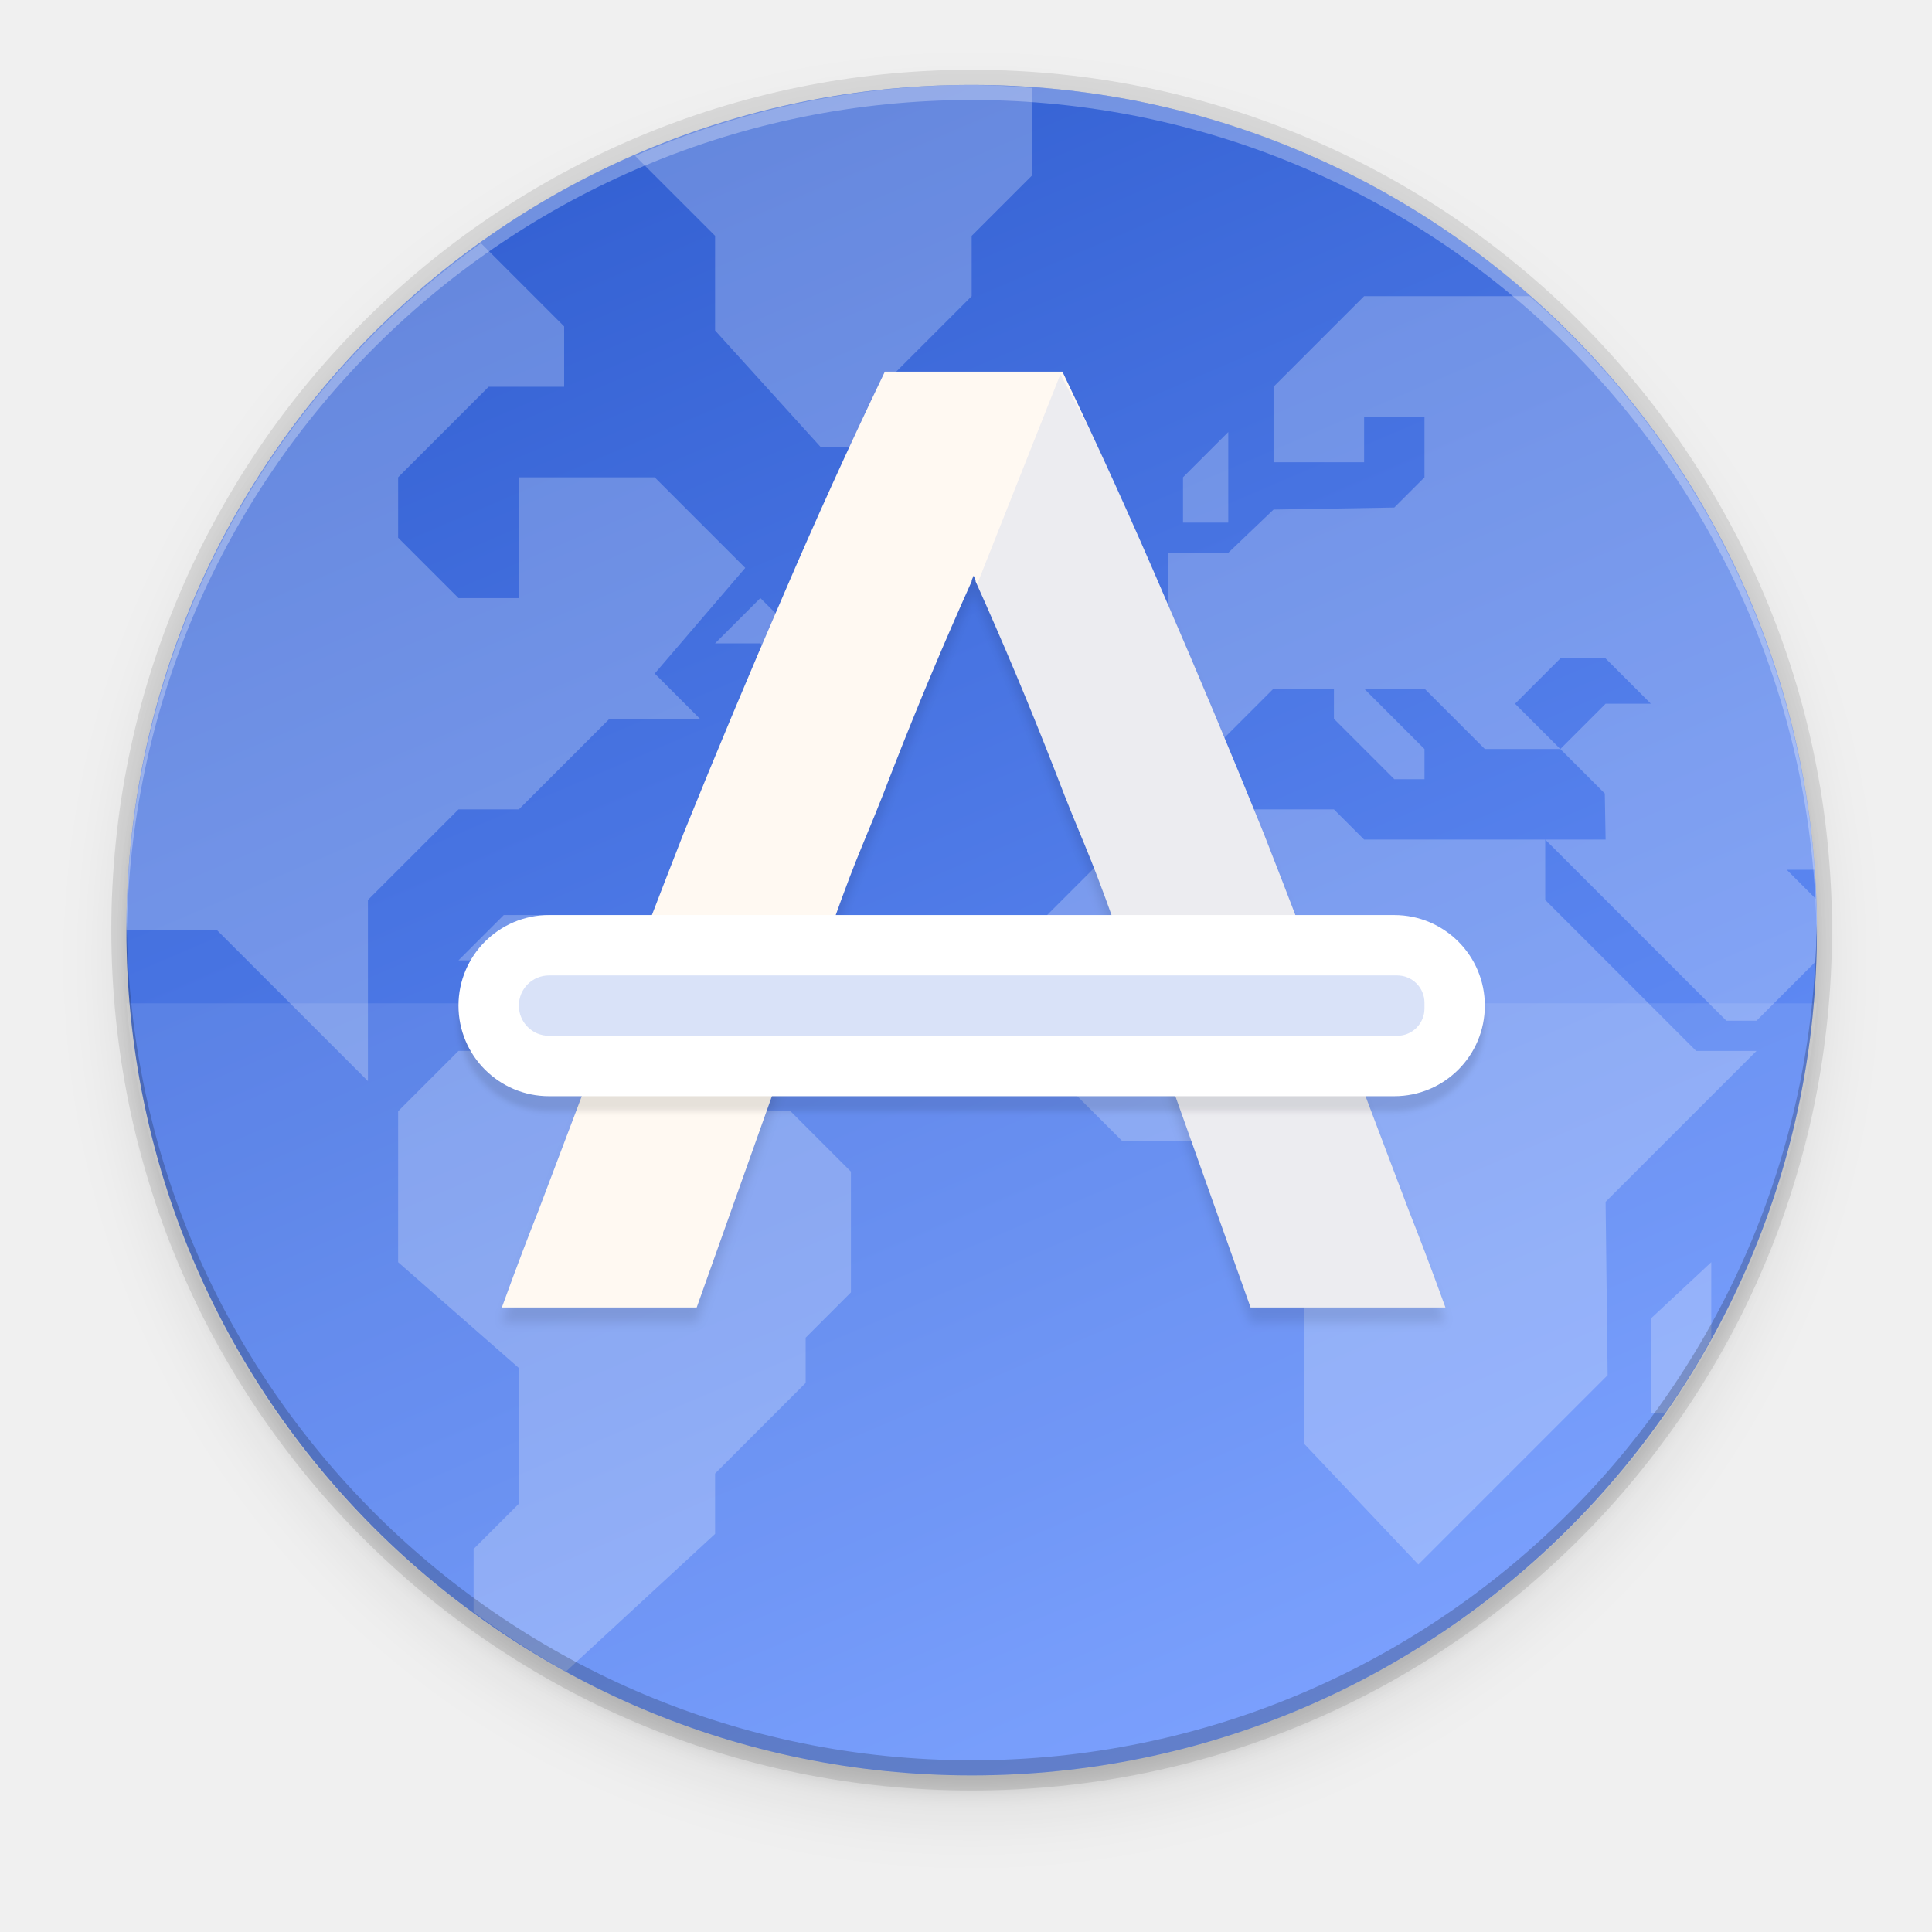
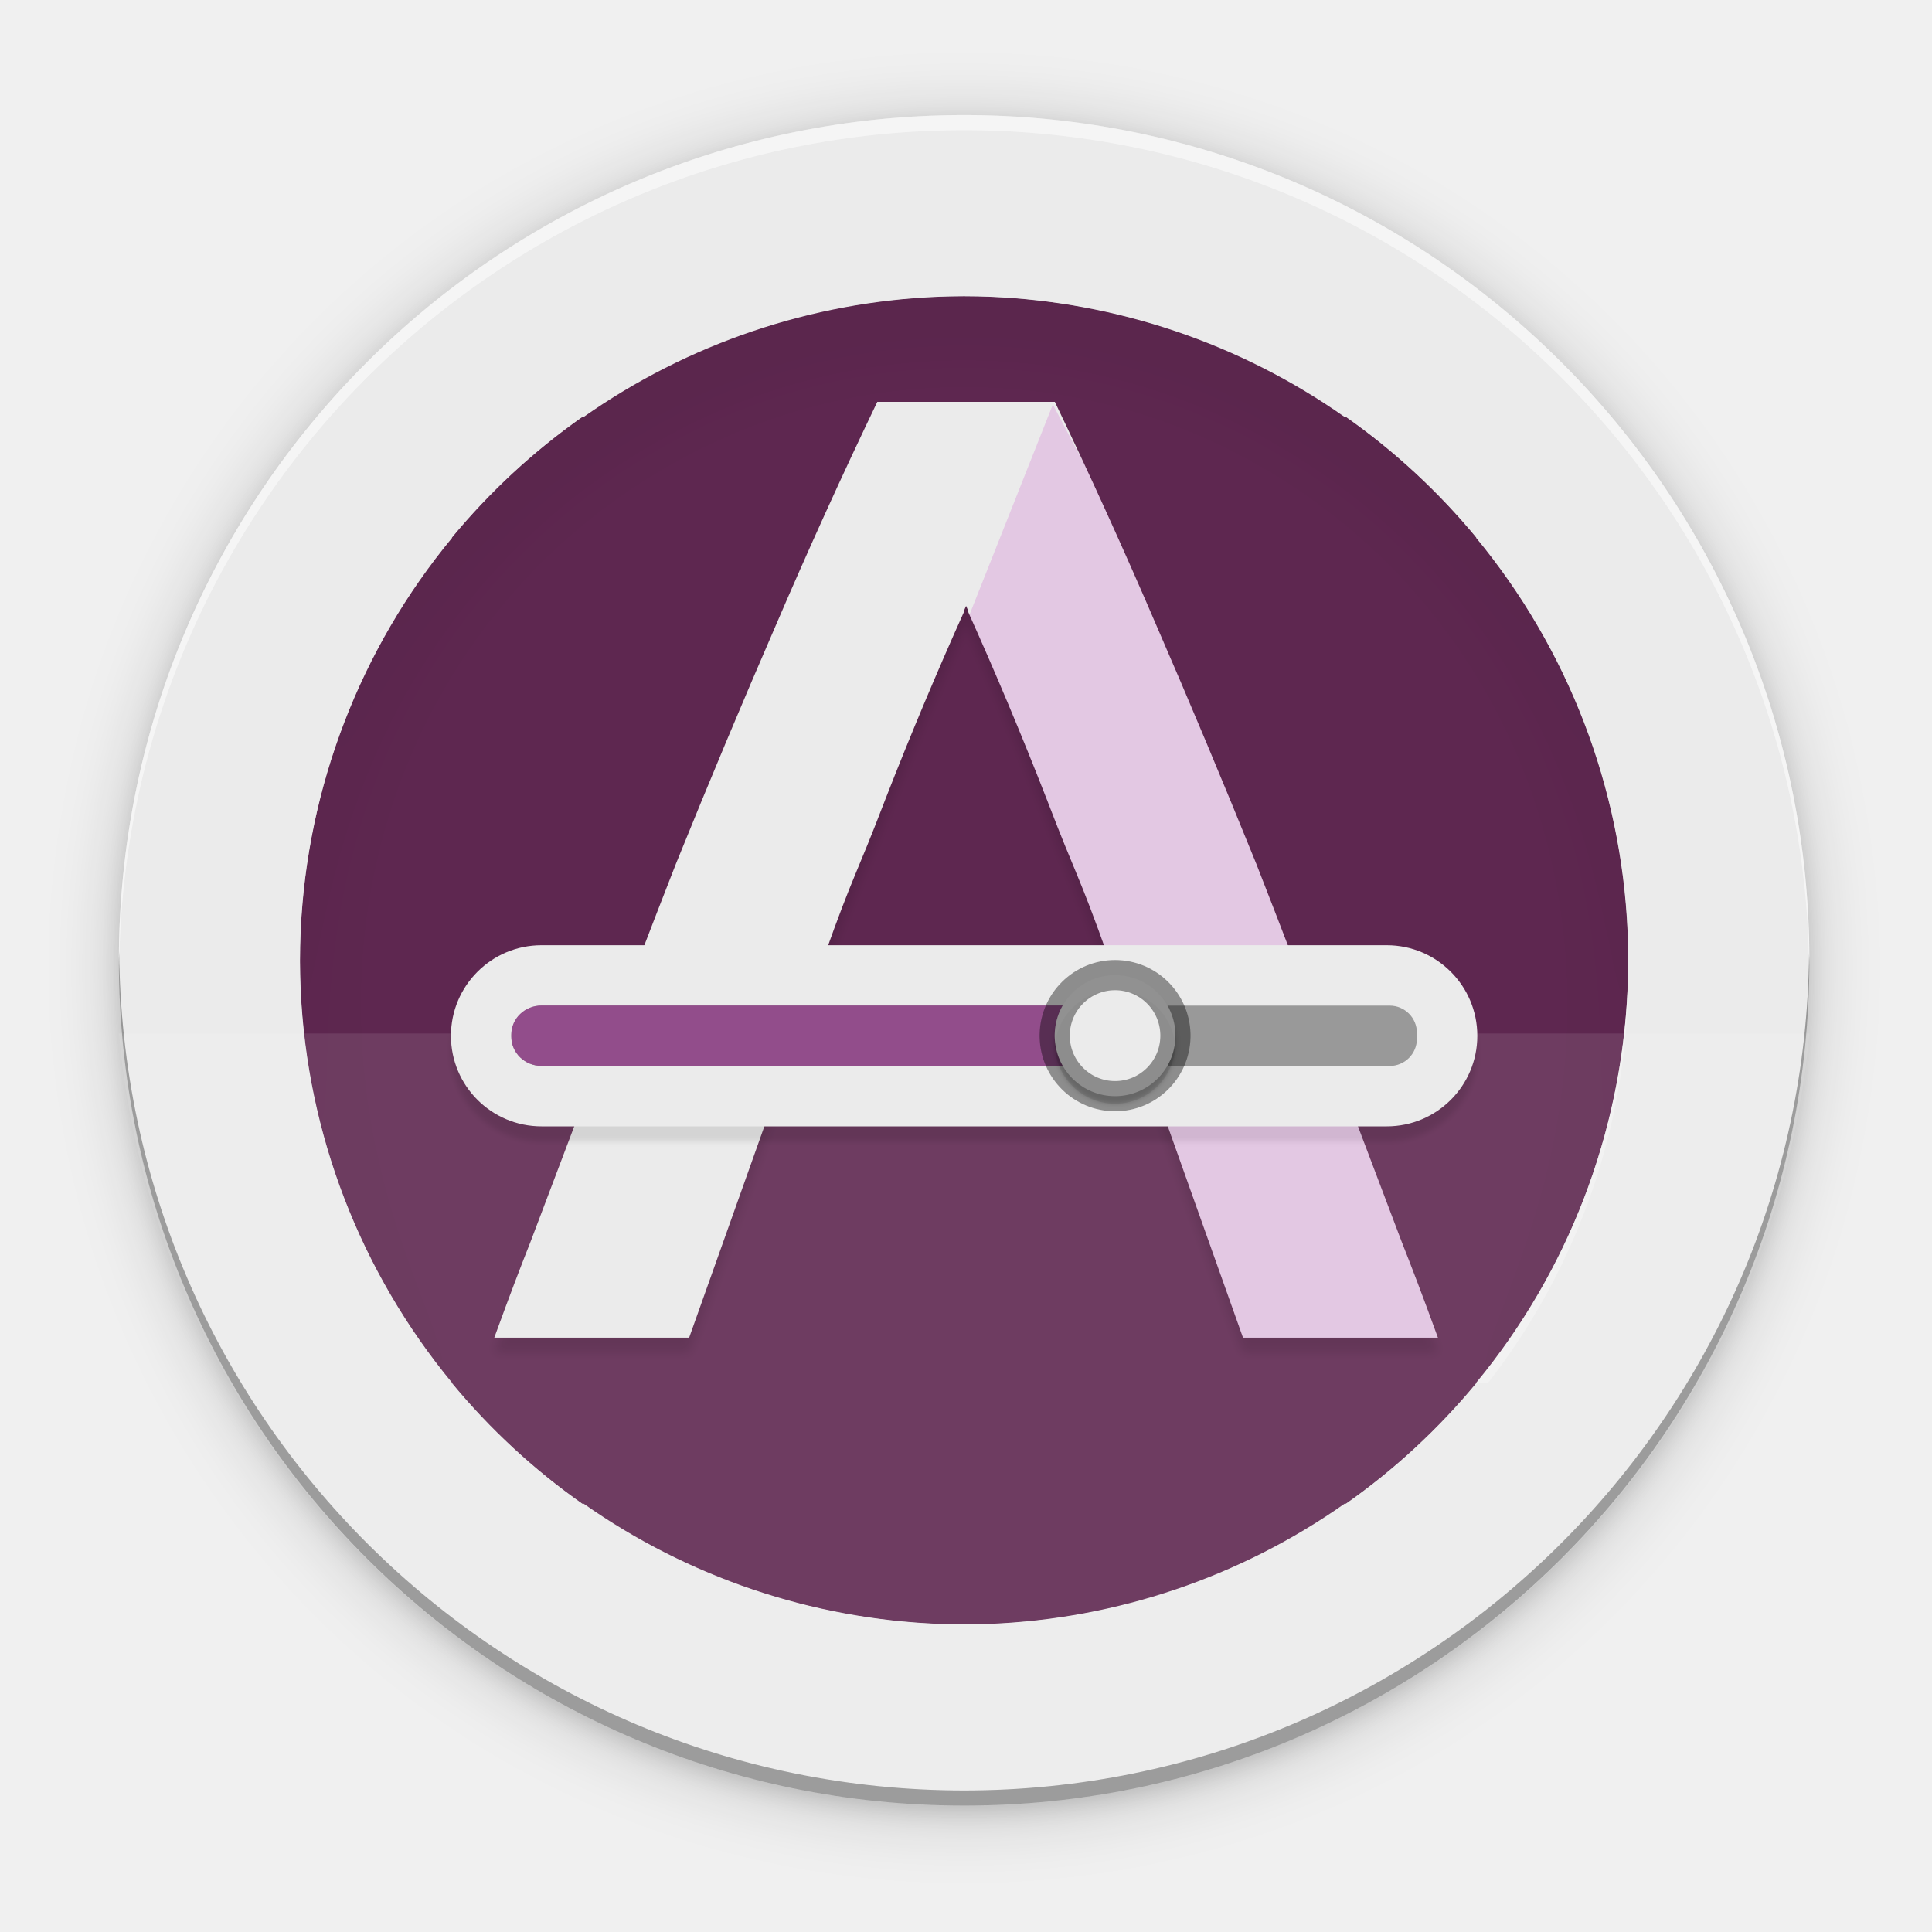
- <svg xmlns="http://www.w3.org/2000/svg" xmlns:xlink="http://www.w3.org/1999/xlink" style="enable-background:new" width="256" height="256" version="1.0" viewBox="0 0 256 256">
-   <defs>
+ <svg xmlns="http://www.w3.org/2000/svg" xmlns:xlink="http://www.w3.org/1999/xlink" style="enable-background:new" width="256" height="256" version="1.0" viewBox="0 0 256 256" id="svg72">
+   <defs id="defs43">
    <linearGradient id="linearGradient950">
      <stop style="stop-color:#9a9996" id="stop946" offset="0" />
      <stop style="stop-color:#77767b" id="stop948" offset="1" />
    </linearGradient>
    <linearGradient id="linearGradient1001" x1="1660.857" x2="1662.99" y1="806.297" y2="812.882" gradientTransform="matrix(1.829394,-0.8159944,0.8159944,1.829394,-3645.962,100.0295)" gradientUnits="userSpaceOnUse" xlink:href="#linearGradient950" />
    <clipPath id="clipPath5154" clipPathUnits="userSpaceOnUse">
-       <circle style="fill:url(#radialGradient5158)" cx="128" cy="924.362" r="109.647" />
+       <circle style="fill:url(#radialGradient5158)" cx="128" cy="924.362" r="109.647" id="circle7" />
    </clipPath>
    <clipPath id="clipPath977" clipPathUnits="userSpaceOnUse">
-       <circle style="fill:url(#radialGradient5158)" cx="128" cy="924.362" r="109.647" />
+       <circle style="fill:url(#radialGradient5158)" cx="128" cy="924.362" r="109.647" id="circle10" />
    </clipPath>
    <clipPath id="clipPath4688" clipPathUnits="userSpaceOnUse">
-       <path style="fill:url(#radialGradient4692);stroke:#a7003f;stroke-linecap:round;stroke-linejoin:round" d="m 106.424,889.602 c -2.245,-0.052 -4.093,1.753 -4.094,3.998 v 32.645 32.645 c -4e-5,3.079 3.333,5.004 6,3.465 l 28.27,-16.322 28.271,-16.322 c 2.666,-1.54 2.666,-5.388 0,-6.928 l -28.271,-16.322 -28.27,-16.322 c -0.581,-0.335 -1.236,-0.519 -1.906,-0.535 z" />
+       <path style="fill:url(#radialGradient4692);stroke:#a7003f;stroke-linecap:round;stroke-linejoin:round" d="m 106.424,889.602 c -2.245,-0.052 -4.093,1.753 -4.094,3.998 v 32.645 32.645 c -4e-5,3.079 3.333,5.004 6,3.465 l 28.27,-16.322 28.271,-16.322 c 2.666,-1.54 2.666,-5.388 0,-6.928 l -28.271,-16.322 -28.27,-16.322 c -0.581,-0.335 -1.236,-0.519 -1.906,-0.535 z" id="path13" />
    </clipPath>
    <clipPath id="clipPath4564" clipPathUnits="userSpaceOnUse">
-       <circle style="fill:url(#radialGradient4568)" cx="128" cy="924.362" r="109.647" />
+       <circle style="fill:url(#radialGradient4568)" cx="128" cy="924.362" r="109.647" id="circle16" />
    </clipPath>
    <clipPath id="clipPath6215" clipPathUnits="userSpaceOnUse">
-       <path style="fill:url(#radialGradient6219)" d="m 105.173,806.186 c -3.069,0.564 -6.114,1.247 -9.129,2.049 -3.838,1.065 -7.621,2.321 -11.334,3.764 -3.712,1.443 -7.35,3.071 -10.899,4.877 -3.549,1.807 -7.006,3.789 -10.357,5.941 -3.352,2.153 -6.594,4.471 -9.714,6.948 -3.12,2.475 -6.114,5.105 -8.972,7.88 -0.367,0.389 -0.732,0.781 -1.094,1.175 2.602,17.86 16.832,40.038 30.863,55.742 -4.767,8.844 -7.266,18.733 -7.272,28.781 0.021,2.874 0.246,5.744 0.673,8.586 -20.257,-9.185 -43.077,-26.535 -52.798,-47.364 -0.441,1.152 -0.863,2.31 -1.268,3.475 -1.177,3.805 -2.163,7.666 -2.954,11.57 -0.792,3.903 -1.387,7.843 -1.785,11.806 -0.397,3.963 -0.596,7.944 -0.596,11.927 -4.394e-4,2.819 0.099,5.638 0.298,8.45 0.282,3.973 0.763,7.93 1.441,11.855 0.626,3.518 1.409,7.007 2.347,10.455 16.778,6.684 43.115,5.45 63.748,1.143 6.819,11.028 16.987,19.584 29.018,24.417 -18.072,12.936 -44.49,24.021 -67.373,22.032 1.384,1.665 2.813,3.292 4.286,4.879 2.775,2.857 5.691,5.574 8.737,8.139 3.046,2.566 6.219,4.978 9.506,7.227 3.287,2.249 6.685,4.332 10.18,6.241 3.495,1.91 7.084,3.643 10.753,5.194 3.669,1.551 7.413,2.917 11.219,4.094 1.439,0.396 2.884,0.765 4.337,1.107 14.139,-11.184 26.206,-34.583 32.78,-54.564 12.958,-0.383 25.454,-4.901 35.66,-12.895 2.159,22.126 -1.467,50.558 -14.647,69.383 3.069,-0.564 6.114,-1.247 9.129,-2.049 3.838,-1.065 7.621,-2.321 11.334,-3.764 3.712,-1.443 7.35,-3.071 10.899,-4.877 3.549,-1.807 7.006,-3.789 10.357,-5.941 3.352,-2.152 6.594,-4.471 9.714,-6.948 3.12,-2.475 6.114,-5.105 8.972,-7.88 0.367,-0.389 0.732,-0.781 1.094,-1.175 -2.602,-17.86 -16.832,-40.038 -30.863,-55.742 4.767,-8.844 7.266,-18.733 7.272,-28.781 -0.021,-2.874 -0.246,-5.743 -0.673,-8.586 20.257,9.185 43.077,26.535 52.798,47.364 0.441,-1.152 0.863,-2.31 1.268,-3.475 1.177,-3.805 2.163,-7.666 2.954,-11.57 0.792,-3.903 1.387,-7.843 1.785,-11.806 0.397,-3.963 0.596,-7.944 0.596,-11.927 4.4e-4,-2.819 -0.099,-5.638 -0.298,-8.45 -0.282,-3.973 -0.763,-7.93 -1.441,-11.855 -0.628,-3.534 -1.414,-7.038 -2.358,-10.502 -20.562,-7.328 -45.898,-4.795 -63.749,-1.114 -6.818,-11.019 -16.982,-19.569 -29.006,-24.399 18.072,-12.936 44.49,-24.021 67.373,-22.032 -1.384,-1.665 -2.813,-3.292 -4.286,-4.879 -2.775,-2.857 -5.691,-5.574 -8.737,-8.139 -3.046,-2.566 -6.219,-4.978 -9.506,-7.227 -3.287,-2.249 -6.685,-4.332 -10.18,-6.241 -3.495,-1.91 -7.084,-3.643 -10.753,-5.194 -3.669,-1.551 -7.413,-2.917 -11.219,-4.094 -1.427,-0.393 -2.86,-0.759 -4.301,-1.098 -14.147,11.184 -26.229,34.575 -32.811,54.556 -12.96,0.381 -25.458,4.9 -35.665,12.895 -2.159,-22.126 1.467,-50.558 14.647,-69.383 z" />
+       <path style="fill:url(#radialGradient6219)" d="m 105.173,806.186 c -3.069,0.564 -6.114,1.247 -9.129,2.049 -3.838,1.065 -7.621,2.321 -11.334,3.764 -3.712,1.443 -7.35,3.071 -10.899,4.877 -3.549,1.807 -7.006,3.789 -10.357,5.941 -3.352,2.153 -6.594,4.471 -9.714,6.948 -3.12,2.475 -6.114,5.105 -8.972,7.88 -0.367,0.389 -0.732,0.781 -1.094,1.175 2.602,17.86 16.832,40.038 30.863,55.742 -4.767,8.844 -7.266,18.733 -7.272,28.781 0.021,2.874 0.246,5.744 0.673,8.586 -20.257,-9.185 -43.077,-26.535 -52.798,-47.364 -0.441,1.152 -0.863,2.31 -1.268,3.475 -1.177,3.805 -2.163,7.666 -2.954,11.57 -0.792,3.903 -1.387,7.843 -1.785,11.806 -0.397,3.963 -0.596,7.944 -0.596,11.927 -4.394e-4,2.819 0.099,5.638 0.298,8.45 0.282,3.973 0.763,7.93 1.441,11.855 0.626,3.518 1.409,7.007 2.347,10.455 16.778,6.684 43.115,5.45 63.748,1.143 6.819,11.028 16.987,19.584 29.018,24.417 -18.072,12.936 -44.49,24.021 -67.373,22.032 1.384,1.665 2.813,3.292 4.286,4.879 2.775,2.857 5.691,5.574 8.737,8.139 3.046,2.566 6.219,4.978 9.506,7.227 3.287,2.249 6.685,4.332 10.18,6.241 3.495,1.91 7.084,3.643 10.753,5.194 3.669,1.551 7.413,2.917 11.219,4.094 1.439,0.396 2.884,0.765 4.337,1.107 14.139,-11.184 26.206,-34.583 32.78,-54.564 12.958,-0.383 25.454,-4.901 35.66,-12.895 2.159,22.126 -1.467,50.558 -14.647,69.383 3.069,-0.564 6.114,-1.247 9.129,-2.049 3.838,-1.065 7.621,-2.321 11.334,-3.764 3.712,-1.443 7.35,-3.071 10.899,-4.877 3.549,-1.807 7.006,-3.789 10.357,-5.941 3.352,-2.152 6.594,-4.471 9.714,-6.948 3.12,-2.475 6.114,-5.105 8.972,-7.88 0.367,-0.389 0.732,-0.781 1.094,-1.175 -2.602,-17.86 -16.832,-40.038 -30.863,-55.742 4.767,-8.844 7.266,-18.733 7.272,-28.781 -0.021,-2.874 -0.246,-5.743 -0.673,-8.586 20.257,9.185 43.077,26.535 52.798,47.364 0.441,-1.152 0.863,-2.31 1.268,-3.475 1.177,-3.805 2.163,-7.666 2.954,-11.57 0.792,-3.903 1.387,-7.843 1.785,-11.806 0.397,-3.963 0.596,-7.944 0.596,-11.927 4.4e-4,-2.819 -0.099,-5.638 -0.298,-8.45 -0.282,-3.973 -0.763,-7.93 -1.441,-11.855 -0.628,-3.534 -1.414,-7.038 -2.358,-10.502 -20.562,-7.328 -45.898,-4.795 -63.749,-1.114 -6.818,-11.019 -16.982,-19.569 -29.006,-24.399 18.072,-12.936 44.49,-24.021 67.373,-22.032 -1.384,-1.665 -2.813,-3.292 -4.286,-4.879 -2.775,-2.857 -5.691,-5.574 -8.737,-8.139 -3.046,-2.566 -6.219,-4.978 -9.506,-7.227 -3.287,-2.249 -6.685,-4.332 -10.18,-6.241 -3.495,-1.91 -7.084,-3.643 -10.753,-5.194 -3.669,-1.551 -7.413,-2.917 -11.219,-4.094 -1.427,-0.393 -2.86,-0.759 -4.301,-1.098 -14.147,11.184 -26.229,34.575 -32.811,54.556 -12.96,0.381 -25.458,4.9 -35.665,12.895 -2.159,-22.126 1.467,-50.558 14.647,-69.383 z" id="path19" />
    </clipPath>
    <linearGradient id="linearGradient982" x1="152" x2="152" y1="124" y2="236" gradientUnits="userSpaceOnUse" xlink:href="#linearGradient980" />
    <linearGradient id="linearGradient980">
      <stop style="stop-color:#000000" id="stop976" offset="0" />
      <stop style="stop-color:#000000;stop-opacity:0" id="stop978" offset="1" />
    </linearGradient>
    <clipPath id="clipPath999" clipPathUnits="userSpaceOnUse">
-       <path style="fill:#5d5d5d" d="m 152,68 c -48.601,0 -88,39.399 -88,88 0,48.601 39.399,88 88,88 48.601,0 88,-39.399 88,-88 0,-48.601 -39.399,-88 -88,-88 z" />
+       <path style="fill:#5d5d5d" d="m 152,68 c -48.601,0 -88,39.399 -88,88 0,48.601 39.399,88 88,88 48.601,0 88,-39.399 88,-88 0,-48.601 -39.399,-88 -88,-88 z" id="path26" />
    </clipPath>
    <filter style="color-interpolation-filters:sRGB" id="filter1003" width="1.12" height="1.12" x="-.06" y="-.06">
      <feGaussianBlur id="feGaussianBlur1005" stdDeviation="4.4" />
    </filter>
    <filter style="color-interpolation-filters:sRGB" id="filter1066" width="1.014" height="1.08" x="-.01" y="-.04">
      <feGaussianBlur id="feGaussianBlur1068" stdDeviation=".4" />
    </filter>
    <filter style="color-interpolation-filters:sRGB" id="filter1062-3" width="1.024" height="1.024" x="-.01" y="-.01">
      <feGaussianBlur id="feGaussianBlur1064-6" stdDeviation=".673" />
    </filter>
    <linearGradient id="linearGradient11065" x1="104" x2="200" y1="44" y2="268" gradientTransform="translate(-23.248,-32.75199)" gradientUnits="userSpaceOnUse" xlink:href="#linearGradient4195-3" />
    <linearGradient id="linearGradient4195-3">
      <stop style="stop-color:#325fd1" id="stop4197-6" offset="0" />
      <stop style="stop-color:#6e98ff" id="stop4199-7" offset="1" />
    </linearGradient>
    <filter style="color-interpolation-filters:sRGB" id="filter11191" width="1.024" height="1.024" x="-.01" y="-.01">
      <feGaussianBlur id="feGaussianBlur11193" stdDeviation="1.12" />
    </filter>
    <filter style="color-interpolation-filters:sRGB" id="filter11210" width="1.096" height="1.096" x="-.05" y="-.05">
      <feGaussianBlur id="feGaussianBlur11212" stdDeviation="4.48" />
    </filter>
+     <filter style="color-interpolation-filters:sRGB" id="filter13527-7" x="-0.012" width="1.024" y="-0.012" height="1.024">
+       <feGaussianBlur stdDeviation="0.08" id="feGaussianBlur13529-5" />
+     </filter>
+     <filter style="color-interpolation-filters:sRGB" id="filter13508-3" x="-0.048" width="1.096" y="-0.048" height="1.096">
+       <feGaussianBlur stdDeviation="0.32" id="feGaussianBlur13510-5" />
+     </filter>
+     <filter style="color-interpolation-filters:sRGB" id="filter1066-3" x="-0.007" width="1.014" y="-0.04" height="1.08">
+       <feGaussianBlur stdDeviation="0.4" id="feGaussianBlur1068-6" />
+     </filter>
+     <filter style="color-interpolation-filters:sRGB" id="filter1062-3-7" x="-0.012" width="1.024" y="-0.012" height="1.024">
+       <feGaussianBlur stdDeviation="0.673" id="feGaussianBlur1064-6-5" />
+     </filter>
+     <linearGradient gradientTransform="translate(-331.128,-292.752)" xlink:href="#linearGradient980" id="linearGradient982-3" x1="458.88" y1="348" x2="458.88" y2="500" gradientUnits="userSpaceOnUse" />
+     <filter style="color-interpolation-filters:sRGB" id="filter1003-2" x="-0.06" width="1.12" y="-0.06" height="1.12">
+       <feGaussianBlur stdDeviation="4.4" id="feGaussianBlur1005-9" />
+     </filter>
+     <filter style="color-interpolation-filters:sRGB" id="filter48952" x="-0.048" width="1.096" y="-0.048" height="1.096">
+       <feGaussianBlur stdDeviation="4.48" id="feGaussianBlur48954" />
+     </filter>
+     <filter style="color-interpolation-filters:sRGB" id="filter48967" x="-0.012" width="1.024" y="-0.012" height="1.024">
+       <feGaussianBlur stdDeviation="1.12" id="feGaussianBlur48969" />
+     </filter>
  </defs>
-   <circle style="opacity:0.1;filter:url(#filter11210)" cx="128.752" cy="127.248" r="112" />
-   <circle style="opacity:0.1;filter:url(#filter11191)" cx="128.752" cy="125.248" r="112" />
-   <circle style="opacity:0.1" cx="128.752" cy="123.248" r="114" />
-   <circle style="fill:url(#linearGradient11065)" cx="128.752" cy="123.248" r="112" />
-   <path style="opacity:0.24;fill:#ffffff" d="m 128.752,11.248 a 112,112 0 0 0 -44.594,9.406 l 10.594,10.594 V 43.789 L 108.752,59.248 h 8 V 51.248 l 12,-12 v -8 l 8,-8 V 11.648 a 112,112 0 0 0 -8,-0.4 z M 63.731,32.227 A 112,112 0 0 0 16.752,123.248 h 12 l 20,20 v -24 l 12,-12 h 8 L 80.752,95.248 h 12 l -6,-6 12,-14 -12,-12 H 68.752 v 16 h -8 l -8,-8 v -8 l 12,-12 h 10 v -8 z M 180.752,39.248 l -12,12 v 10 h 12 V 55.248 h 8 v 8 l -4,4 -16,0.271 -6,5.729 h -8 v 8 l -6,6 v 12 h 12 l 8,-8 h 8 v 4 l 8,8 h 4 v -4 l -8,-8 h 8 l 8,8 h 10 l -6,-6 6,-6 h 6 l 6,6 h -6 l -6,6 5.891,5.891 0.109,6.109 h -8 l 24,24 h 4 l 4,-4 3.789,-3.789 a 112,112 0 0 0 0.211,-4.211 112,112 0 0 0 -0.146,-4.146 l -3.854,-3.854 h 3.709 a 112,112 0 0 0 -37.771,-76 z m 24,72 h -24 l -4,-4 h -24 l -14,14 v 20 l 10,10 h 14 l 6,6 v 6 l 4,4 v 24 l 15.189,16.055 25.08,-25.082 -0.27,-22.973 20,-20 h -8 l -20,-20 z m -78,-56 v 6 h 12 l -6,-6 z m 36,2 -6,6 v 6 h 6 z m -62,22 -6,6 H 100.752 l 2,2 h 2 l 2,-2 z m -34,42 -6,6 h 12 v -6 z m -6,18 -8,8 v 20 l 16.055,14.068 -0.055,17.932 -6,6 v 8.34 a 112,112 0 0 0 12.234,7.906 l 19.766,-18.246 v -8 l 12,-12 v -6 l 6,-6 v -16 l -8,-8 H 88.752 l -8,-8 z m 166,28 -8,7.459 v 12.541 h 1.859 a 112,112 0 0 0 6.141,-9.834 z" />
-   <path style="opacity:0.1;fill:#ffffff" d="m 16.752,132.944 c 5.287,57.911 53.825,102.257 111.978,102.304 58.169,-0.024 106.734,-44.376 112.022,-102.304 z" />
-   <path style="opacity:0.1;filter:url(#filter1062-3)" d="m 117.248,51.248 c -4.71,9.812 -9.224,19.756 -13.541,29.83 -4.317,9.943 -8.702,20.41 -13.15,31.4 -1.665,4.238 -3.367,8.659 -5.07,13.092 -1.05,2.398 -2.23,5.268 -4.078,10.232 -3.097,8.23 -6.632,17.552 -10.088,26.68 -1.259,3.185 -2.64,6.754 -4.826,12.766 h 14.719 11.102 l 12.363,-34.736 24.332,-1.059 24.334,1.059 12.363,34.736 h 11.102 14.719 c -2.186,-6.012 -3.567,-9.581 -4.826,-12.766 -3.456,-9.127 -6.991,-18.45 -10.088,-26.68 -1.848,-4.964 -3.028,-7.835 -4.078,-10.232 -1.704,-4.432 -3.405,-8.854 -5.07,-13.092 -4.448,-10.99 -8.833,-21.457 -13.15,-31.4 -4.317,-10.074 -8.831,-20.018 -13.541,-29.83 h -0.391 -11.113 -0.518 -11.113 z m 11.762,27.037 c 0.086,0.2 0.174,0.396 0.26,0.596 v 0.152 c 3.593,7.983 7.067,16.244 10.41,24.811 4.056,10.597 4.112,9.586 8.168,20.969 l -18.838,0.68 -18.836,-0.68 c 4.056,-11.382 4.112,-10.371 8.168,-20.969 3.343,-8.566 6.817,-16.828 10.41,-24.811 v -0.152 c 0.085,-0.2 0.172,-0.396 0.258,-0.596 z" />
-   <path style="fill:#fff9f2" id="text954-5" d="m 117.248,49.248 c -4.71,9.812 -9.224,19.756 -13.541,29.83 -4.317,9.943 -8.702,20.41 -13.15,31.4 -1.665,4.238 -3.367,8.659 -5.07,13.092 -1.05,2.398 -2.23,5.268 -4.078,10.232 -3.097,8.23 -6.632,17.552 -10.088,26.68 -1.259,3.185 -2.64,6.754 -4.826,12.766 h 14.719 11.102 l 12.363,-34.736 24.332,-1.059 24.334,1.059 12.363,34.736 h 11.102 14.719 c -2.186,-6.012 -3.567,-9.581 -4.826,-12.766 -3.456,-9.127 -6.991,-18.45 -10.088,-26.68 -1.848,-4.964 -3.028,-7.835 -4.078,-10.232 -1.704,-4.432 -3.405,-8.854 -5.07,-13.092 -4.448,-10.99 -8.833,-21.457 -13.15,-31.4 -4.317,-10.074 -8.831,-20.018 -13.541,-29.83 h -0.391 -11.113 -0.518 -11.113 z m 11.762,27.037 c 0.086,0.2 0.174,0.396 0.26,0.596 v 0.152 c 3.593,7.983 7.067,16.244 10.41,24.811 4.056,10.597 4.112,9.586 8.168,20.969 l -18.838,0.68 -18.836,-0.68 c 4.056,-11.382 4.112,-10.371 8.168,-20.969 3.343,-8.566 6.817,-16.828 10.41,-24.811 v -0.152 c 0.085,-0.2 0.172,-0.396 0.258,-0.596 z" />
-   <rect width="136" height="24" x="60.75" y="123.25" rx="12" ry="12" style="opacity:0.1;filter:url(#filter1066)" />
-   <path style="opacity:0.1;fill:#416ddc" d="m 140.51,49.598 -11.051,27.865 c 3.525,7.85 6.937,15.967 10.221,24.381 4.056,10.597 4.112,9.586 8.168,20.969 l -6.354,0.229 4.406,15.146 7.443,0.324 12.363,34.736 h 11.102 14.719 c -2.186,-6.012 -3.567,-9.581 -4.826,-12.766 -3.456,-9.127 -6.991,-18.45 -10.088,-26.68 -1.848,-4.964 -3.028,-7.835 -4.078,-10.232 -1.704,-4.432 -3.405,-8.854 -5.07,-13.092 -4.448,-10.99 -8.833,-21.457 -13.15,-31.4 -3.113,-7.264 -6.331,-14.456 -9.648,-21.584 z" />
-   <rect style="fill:#ffffff" width="136" height="24" x="60.75" y="121.25" rx="12" ry="12" />
-   <path style="opacity:0.2;fill:#416ddc" d="m 72.752,129.248 c -2.216,0 -4,1.784 -4,4 0,2.216 1.784,4 4,4 h 39.625 32.375 40.375 c 2.008,0 3.625,-1.617 3.625,-3.625 v -0.75 c 0,-2.008 -1.617,-3.625 -3.625,-3.625 h -40.375 -32.375 z" />
-   <path style="opacity:0.3;fill:#ffffff" d="M 128.752,11.248 A 112,112 0 0 0 16.752,123.248 112,112 0 0 0 16.793,124.418 112,112 0 0 1 128.752,13.248 112,112 0 0 1 240.711,124.078 a 112,112 0 0 0 0.041,-0.83 112,112 0 0 0 -112,-112 z" />
-   <path style="opacity:0.2" d="m 128.752,235.248 a 112,112 0 0 1 -112,-112 112,112 0 0 1 0.041,-1.17 112,112 0 0 0 111.959,111.17 112,112 0 0 0 111.959,-110.83 112,112 0 0 1 0.041,0.83 112,112 0 0 1 -112,112 z" />
+   <circle style="display:inline;opacity:0.1;fill:#000000;fill-opacity:1;stroke:none;stroke-width:1;stroke-linecap:round;stroke-linejoin:round;stroke-miterlimit:4;stroke-dasharray:none;stroke-opacity:1;filter:url(#filter48967);enable-background:new" id="path11042-4" r="112" cy="128.248" cx="127.752" />
+   <circle style="display:inline;opacity:0.2;fill:#000000;fill-opacity:1;stroke:none;stroke-width:1;stroke-linecap:round;stroke-linejoin:round;stroke-miterlimit:4;stroke-dasharray:none;stroke-opacity:1;filter:url(#filter48952);enable-background:new" id="path11042-9" r="112" cy="128.248" cx="127.752" />
+   <circle style="display:inline;opacity:1;vector-effect:none;fill:#5e2750;fill-opacity:1;stroke:none;stroke-width:15.999;stroke-linecap:butt;stroke-linejoin:round;stroke-miterlimit:4;stroke-dasharray:none;stroke-dashoffset:6.6;stroke-opacity:1;enable-background:new" id="path1070" cx="174.076" cy="-47.012" r="88" transform="rotate(60)" />
+   <path style="color:#000000;display:inline;overflow:visible;visibility:visible;opacity:0.05;fill:none;fill-opacity:1;fill-rule:nonzero;stroke:url(#linearGradient982-3);stroke-width:10;stroke-linecap:butt;stroke-linejoin:round;stroke-miterlimit:4;stroke-dasharray:none;stroke-dashoffset:0;stroke-opacity:1;marker:none;filter:url(#filter1003-2);enable-background:accumulate" d="m 127.752,41.248 c -48.601,0 -88,39.399 -88,88 0,48.601 39.399,88 88,88 48.601,0 88,-39.399 88,-88 0,-48.601 -39.399,-88 -88,-88 z" id="path962" clip-path="none" />
+   <path style="display:inline;opacity:1;fill:#ebebeb;fill-opacity:1;stroke:none;stroke-width:1;stroke-linecap:round;stroke-linejoin:round;stroke-miterlimit:4;stroke-dasharray:none;stroke-opacity:1;enable-background:new" clip-path="none" d="m 127.752,15.248 c -61.004,0 -110.612,48.774 -111.967,109.453 -0.019,0.847 -0.033,1.695 -0.033,2.547 0.002,0.85 0.012,1.699 0.033,2.547 1.354,60.679 50.962,109.453 111.967,109.453 61.004,0 110.612,-48.774 111.967,-109.453 0.021,-0.848 0.032,-1.697 0.033,-2.547 -0.002,-0.85 -0.012,-1.699 -0.033,-2.547 C 238.364,64.022 188.756,15.248 127.752,15.248 Z m 0,24 c 1.128,0.002 2.255,0.027 3.379,0.072 16.858,0.683 33.19,6.2 47.033,15.928 h 0.189 c 6.452,4.543 12.268,9.927 17.283,16 h -0.053 c 12.19,14.749 19.215,33.041 20.076,52.086 0.004,0.083 0.006,0.165 0.01,0.248 0.052,1.219 0.081,2.441 0.082,3.666 -8.4e-4,1.225 -0.03,2.447 -0.082,3.666 -0.003,0.083 -0.006,0.166 -0.01,0.248 -0.861,19.045 -7.886,37.337 -20.076,52.086 h 0.053 c -5.015,6.073 -10.831,11.457 -17.283,16 h -0.189 c -13.843,9.728 -30.175,15.245 -47.033,15.928 -1.124,0.045 -2.251,0.07 -3.379,0.072 -1.128,-0.002 -2.255,-0.027 -3.379,-0.072 -16.858,-0.683 -33.19,-6.2 -47.033,-15.928 h -0.189 c -6.452,-4.543 -12.268,-9.927 -17.283,-16 h 0.053 C 47.73,168.499 40.705,150.207 39.844,131.162 c -0.004,-0.083 -0.006,-0.165 -0.01,-0.248 -0.052,-1.219 -0.081,-2.441 -0.082,-3.666 8.45e-4,-1.225 0.03,-2.447 0.082,-3.666 0.003,-0.083 0.006,-0.166 0.01,-0.248 0.861,-19.045 7.886,-37.337 20.076,-52.086 h -0.053 c 5.015,-6.073 10.831,-11.457 17.283,-16 h 0.189 c 13.843,-9.728 30.175,-15.245 47.033,-15.928 1.124,-0.046 2.251,-0.07 3.379,-0.072 z" id="path11042-9-8" />
+   <path style="display:inline;opacity:0.3;fill:#ffffff;fill-opacity:1;stroke:none;stroke-width:1;stroke-linecap:round;stroke-linejoin:round;stroke-miterlimit:4;stroke-dasharray:none;stroke-opacity:1;enable-background:new" d="m 127.752,15.248 a 112,112 0 0 0 -112,112 112,112 0 0 0 0.041,1.17 A 112,112 0 0 1 127.752,17.248 112,112 0 0 1 239.711,128.078 a 112,112 0 0 0 0.041,-0.83 112,112 0 0 0 -112,-112 z" id="path11042-1-6" clip-path="none" />
+   <path style="display:inline;opacity:0.2;fill:#000000;fill-opacity:1;stroke:none;stroke-width:1;stroke-linecap:round;stroke-linejoin:round;stroke-miterlimit:4;stroke-dasharray:none;stroke-opacity:1;enable-background:new" d="m 127.752,239.248 a 112,112 0 0 1 -112,-112 112,112 0 0 1 0.041,-1.17 112,112 0 0 0 111.959,111.17 112,112 0 0 0 111.959,-110.83 112,112 0 0 1 0.041,0.83 112,112 0 0 1 -112,112 z" id="path11042-1-7-2" clip-path="none" />
+   <path style="display:inline;opacity:0.3;fill:#ffffff;fill-opacity:1;stroke:none;stroke-width:1;stroke-linecap:round;stroke-linejoin:round;stroke-miterlimit:4;stroke-dasharray:none;stroke-opacity:1;enable-background:new" d="m 215.736,127.977 c -0.181,20.184 -7.284,39.702 -20.152,55.271 h 1.58 c 12.009,-15.418 18.574,-34.408 18.588,-54 0,-0.425 -0.01,-0.848 -0.016,-1.271 z" id="path19624" clip-path="none" />
+   <path style="display:inline;opacity:0.1;fill:#ffffff;fill-opacity:1;stroke:none;stroke-width:10.667;stroke-linecap:round;stroke-linejoin:round;stroke-miterlimit:4;stroke-dasharray:none;stroke-opacity:1;enable-background:new" d="m 15.752,136.944 c 5.287,57.911 53.825,102.257 111.978,102.304 58.169,-0.024 106.734,-44.376 112.022,-102.304 z" id="rect12119" clip-path="none" />
+   <path style="font-style:normal;font-variant:normal;font-weight:300;font-stretch:normal;font-size:196.248px;line-height:1000%;font-family:Ubuntu;-inkscape-font-specification:'Ubuntu Light';letter-spacing:0px;word-spacing:0px;display:inline;opacity:0.1;fill:#000000;fill-opacity:1;stroke:none;stroke-width:4.906px;stroke-linecap:butt;stroke-linejoin:miter;stroke-opacity:1;filter:url(#filter1062-3-7);enable-background:new" d="m 116.248,55.248 c -4.71,9.812 -9.224,19.756 -13.541,29.83 -4.317,9.943 -8.702,20.41 -13.15,31.4 -1.665,4.238 -3.367,8.659 -5.07,13.092 -1.05,2.398 -2.23,5.268 -4.078,10.232 -3.097,8.23 -6.632,17.552 -10.088,26.68 -1.259,3.185 -2.64,6.754 -4.826,12.766 h 14.719 11.102 l 12.363,-34.736 24.332,-1.059 24.334,1.059 12.363,34.736 h 11.102 14.719 c -2.186,-6.012 -3.567,-9.581 -4.826,-12.766 -3.456,-9.127 -6.991,-18.45 -10.088,-26.68 -1.848,-4.964 -3.028,-7.835 -4.078,-10.232 -1.704,-4.432 -3.405,-8.854 -5.07,-13.092 -4.448,-10.99 -8.833,-21.457 -13.15,-31.4 -4.317,-10.074 -8.831,-20.018 -13.541,-29.83 h -0.391 -11.113 -0.518 -11.113 z m 11.762,27.037 c 0.086,0.2 0.174,0.396 0.26,0.596 v 0.152 c 3.593,7.983 7.067,16.244 10.41,24.811 4.056,10.597 4.112,9.586 8.168,20.969 l -18.838,0.68 -18.836,-0.68 c 4.056,-11.382 4.112,-10.371 8.168,-20.969 3.343,-8.566 6.817,-16.828 10.41,-24.811 v -0.152 c 0.085,-0.2 0.172,-0.396 0.258,-0.596 z" id="path1052-7" clip-path="none" />
+   <path style="font-style:normal;font-variant:normal;font-weight:300;font-stretch:normal;font-size:196.248px;line-height:1000%;font-family:Ubuntu;-inkscape-font-specification:'Ubuntu Light';letter-spacing:0px;word-spacing:0px;display:inline;fill:#ebebeb;fill-opacity:1;stroke:none;stroke-width:4.906px;stroke-linecap:butt;stroke-linejoin:miter;stroke-opacity:1;enable-background:new" d="m 116.248,53.248 c -4.71,9.812 -9.224,19.756 -13.541,29.83 -4.317,9.943 -8.702,20.41 -13.15,31.4 -1.665,4.238 -3.367,8.659 -5.07,13.092 -1.05,2.398 -2.23,5.268 -4.078,10.232 -3.097,8.23 -6.632,17.552 -10.088,26.68 -1.259,3.185 -2.64,6.754 -4.826,12.766 h 14.719 11.102 l 12.363,-34.736 24.332,-1.059 24.334,1.059 12.363,34.736 h 11.102 14.719 c -2.186,-6.012 -3.567,-9.581 -4.826,-12.766 -3.456,-9.127 -6.991,-18.45 -10.088,-26.68 -1.848,-4.964 -3.028,-7.835 -4.078,-10.232 -1.704,-4.432 -3.405,-8.854 -5.07,-13.092 C 162.017,103.489 157.632,93.021 153.314,83.078 148.997,73.004 144.483,63.06 139.773,53.248 h -0.391 -11.113 -0.518 -11.113 z m 11.762,27.037 c 0.086,0.2 0.174,0.396 0.26,0.596 v 0.152 c 3.593,7.983 7.067,16.244 10.41,24.811 4.056,10.597 4.112,9.586 8.168,20.969 l -18.838,0.68 -18.836,-0.68 c 4.056,-11.382 4.112,-10.371 8.168,-20.969 3.343,-8.566 6.817,-16.828 10.41,-24.811 v -0.152 c 0.085,-0.2 0.172,-0.396 0.258,-0.596 z" id="text954-5" clip-path="none" />
+   <rect ry="12" y="127.248" x="59.752" height="24" width="136" id="rect1040" style="color:#000000;display:inline;overflow:visible;visibility:visible;opacity:0.1;fill:#000000;fill-opacity:1;fill-rule:nonzero;stroke:none;stroke-width:2;stroke-linecap:butt;stroke-linejoin:miter;stroke-miterlimit:4;stroke-dasharray:2, 2;stroke-dashoffset:0;stroke-opacity:1;marker:none;filter:url(#filter1066-3);enable-background:accumulate" rx="12" clip-path="none" />
+   <path style="font-style:normal;font-variant:normal;font-weight:300;font-stretch:normal;font-size:196.248px;line-height:1000%;font-family:Ubuntu;-inkscape-font-specification:'Ubuntu Light';letter-spacing:0px;word-spacing:0px;display:inline;opacity:0.2;fill:#c43ac4;fill-opacity:1;stroke:none;stroke-width:4.906px;stroke-linecap:butt;stroke-linejoin:miter;stroke-opacity:1;enable-background:new" d="m 139.51,53.598 -11.051,27.865 c 3.525,7.85 6.937,15.967 10.221,24.381 4.056,10.597 4.112,9.586 8.168,20.969 l -6.354,0.229 4.406,15.146 7.443,0.324 12.363,34.736 h 11.102 14.719 c -2.186,-6.012 -3.567,-9.581 -4.826,-12.766 -3.456,-9.127 -6.991,-18.45 -10.088,-26.68 -1.848,-4.964 -3.028,-7.835 -4.078,-10.232 -1.704,-4.432 -3.405,-8.854 -5.07,-13.092 -4.448,-10.99 -8.833,-21.457 -13.15,-31.4 -3.113,-7.264 -6.331,-14.456 -9.648,-21.584 z" id="path1693" clip-path="none" />
+   <rect rx="12" style="color:#000000;display:inline;overflow:visible;visibility:visible;opacity:1;fill:#ebebeb;fill-opacity:1;fill-rule:nonzero;stroke:none;stroke-width:2;stroke-linecap:butt;stroke-linejoin:miter;stroke-miterlimit:4;stroke-dasharray:2, 2;stroke-dashoffset:0;stroke-opacity:1;marker:none;enable-background:accumulate" id="rect4270" width="136" height="24" x="59.752" y="125.248" ry="12" clip-path="none" />
+   <path style="color:#000000;display:inline;overflow:visible;visibility:visible;opacity:1;fill:#999999;fill-opacity:1;fill-rule:nonzero;stroke:none;stroke-width:2;stroke-linecap:butt;stroke-linejoin:miter;stroke-miterlimit:4;stroke-dasharray:2, 2;stroke-dashoffset:0;stroke-opacity:1;marker:none;enable-background:accumulate" d="m 71.752,133.248 c -2.216,0 -4,1.784 -4,4 0,2.216 1.784,4 4,4 h 39.625 32.375 40.375 c 2.008,0 3.625,-1.617 3.625,-3.625 v -0.75 c 0,-2.008 -1.617,-3.625 -3.625,-3.625 h -40.375 -32.375 z" id="rect4272" clip-path="none" />
+   <rect style="display:inline;opacity:1;vector-effect:none;fill:#924d8b;fill-opacity:1;stroke:none;stroke-width:0.5;stroke-linecap:butt;stroke-linejoin:round;stroke-miterlimit:4;stroke-dasharray:none;stroke-dashoffset:6.6;stroke-opacity:1;enable-background:new" id="rect13100-2-6-6" width="80" height="8" x="67.752" y="133.233" rx="4" ry="3.823" />
+   <path id="path11042-9-8-0-61-2" d="m 147.752,130.207 c -4.357,0 -7.901,3.493 -7.997,7.838 -10e-4,0.061 -0.003,0.121 -0.003,0.182 1.1e-4,0.061 9e-4,0.122 0.003,0.182 0.097,4.345 3.64,7.838 7.997,7.838 4.357,0 7.901,-3.493 7.997,-7.838 0.001,-0.061 0.003,-0.121 0.003,-0.182 -1.1e-4,-0.061 -8.9e-4,-0.122 -0.003,-0.182 -0.097,-4.345 -3.64,-7.838 -7.997,-7.838 z" clip-path="none" style="display:inline;opacity:0.2;fill:#000000;fill-opacity:1;stroke:none;stroke-width:1;stroke-linecap:round;stroke-linejoin:round;stroke-miterlimit:4;stroke-dasharray:none;stroke-opacity:1;filter:url(#filter13508-3);enable-background:new" />
+   <path id="path11042-9-8-0-8-9" d="m 147.752,130.207 c -4.357,0 -7.901,3.493 -7.997,7.838 -10e-4,0.061 -0.003,0.121 -0.003,0.182 1.1e-4,0.061 9e-4,0.122 0.003,0.182 0.097,4.345 3.64,7.838 7.997,7.838 4.357,0 7.901,-3.493 7.997,-7.838 0.001,-0.061 0.003,-0.121 0.003,-0.182 -1.1e-4,-0.061 -8.9e-4,-0.122 -0.003,-0.182 -0.097,-4.345 -3.64,-7.838 -7.997,-7.838 z" clip-path="none" style="display:inline;opacity:0.1;fill:#000000;fill-opacity:1;stroke:none;stroke-width:1;stroke-linecap:round;stroke-linejoin:round;stroke-miterlimit:4;stroke-dasharray:none;stroke-opacity:1;filter:url(#filter13527-7);enable-background:new" />
+   <path id="path11042-9-8-0-1" d="m 147.752,129.207 c -4.357,0 -7.901,3.493 -7.997,7.838 -10e-4,0.061 -0.003,0.121 -0.003,0.182 1.1e-4,0.061 9e-4,0.122 0.003,0.182 0.097,4.345 3.64,7.838 7.997,7.838 4.357,0 7.901,-3.493 7.997,-7.838 0.001,-0.061 0.003,-0.121 0.003,-0.182 -1.1e-4,-0.061 -8.9e-4,-0.122 -0.003,-0.182 -0.097,-4.345 -3.64,-7.838 -7.997,-7.838 z" clip-path="none" style="display:inline;opacity:1;fill:#ebebeb;fill-opacity:1;stroke:none;stroke-width:1;stroke-linecap:round;stroke-linejoin:round;stroke-miterlimit:4;stroke-dasharray:none;stroke-opacity:1;enable-background:new" />
+   <path style="display:inline;opacity:0.3;fill:#ffffff;fill-opacity:1;stroke:none;stroke-width:1;stroke-linecap:round;stroke-linejoin:round;stroke-miterlimit:4;stroke-dasharray:none;stroke-opacity:1;enable-background:new" clip-path="none" d="m 147.752,129.207 c -4.357,0 -7.901,3.493 -7.998,7.838 -0.001,0.061 -0.002,0.121 -0.002,0.182 1.1e-4,0.061 -1.5e-4,0.123 0.002,0.184 0.006,0.276 0.027,0.55 0.061,0.818 0.49,-3.958 3.857,-7.021 7.938,-7.021 4.081,0 7.447,3.063 7.938,7.021 0.033,-0.269 0.054,-0.542 0.061,-0.818 0.001,-0.061 0.002,-0.123 0.002,-0.184 -1.1e-4,-0.061 1.6e-4,-0.121 -0.002,-0.182 -0.097,-4.345 -3.641,-7.838 -7.998,-7.838 z" id="path11042-9-8-0-6-2" />
+   <path id="path11042-9-8-0-3-7" d="m 147.752,129.207 c -4.357,0 -7.901,3.493 -7.997,7.838 -10e-4,0.061 -0.003,0.121 -0.003,0.182 1.1e-4,0.061 9e-4,0.122 0.003,0.182 0.097,4.345 3.64,7.838 7.997,7.838 4.357,0 7.901,-3.493 7.997,-7.838 0.001,-0.061 0.003,-0.121 0.003,-0.182 -1.1e-4,-0.061 -8.9e-4,-0.122 -0.003,-0.182 -0.097,-4.345 -3.64,-7.838 -7.997,-7.838 z" clip-path="none" style="display:inline;opacity:0.4;fill:none;fill-opacity:1;stroke:#000000;stroke-width:4;stroke-linecap:round;stroke-linejoin:round;stroke-miterlimit:4;stroke-dasharray:none;stroke-opacity:1;enable-background:new" />
+   <path style="display:inline;opacity:0.2;fill:#000000;fill-opacity:1;stroke:none;stroke-width:1;stroke-linecap:round;stroke-linejoin:round;stroke-miterlimit:4;stroke-dasharray:none;stroke-opacity:1;enable-background:new" d="m 127.752,239.248 a 112,112 0 0 1 -112,-112 112,112 0 0 1 0.041,-1.17 A 112,112 0 0 0 127.752,237.248 112,112 0 0 0 239.711,126.418 a 112,112 0 0 1 0.041,0.83 112,112 0 0 1 -112,112 z" id="path11042-1-7" />
+   <path style="display:inline;opacity:0.3;fill:#ffffff;fill-opacity:1;stroke:none;stroke-width:1;stroke-linecap:round;stroke-linejoin:round;stroke-miterlimit:4;stroke-dasharray:none;stroke-opacity:1;enable-background:new" d="M 127.752,15.248 A 112,112 0 0 0 15.752,127.248 112,112 0 0 0 15.793,128.418 112,112 0 0 1 127.752,17.248 112,112 0 0 1 239.711,128.078 a 112,112 0 0 0 0.041,-0.83 112,112 0 0 0 -112,-112 z" id="path11042-1" />
</svg>
